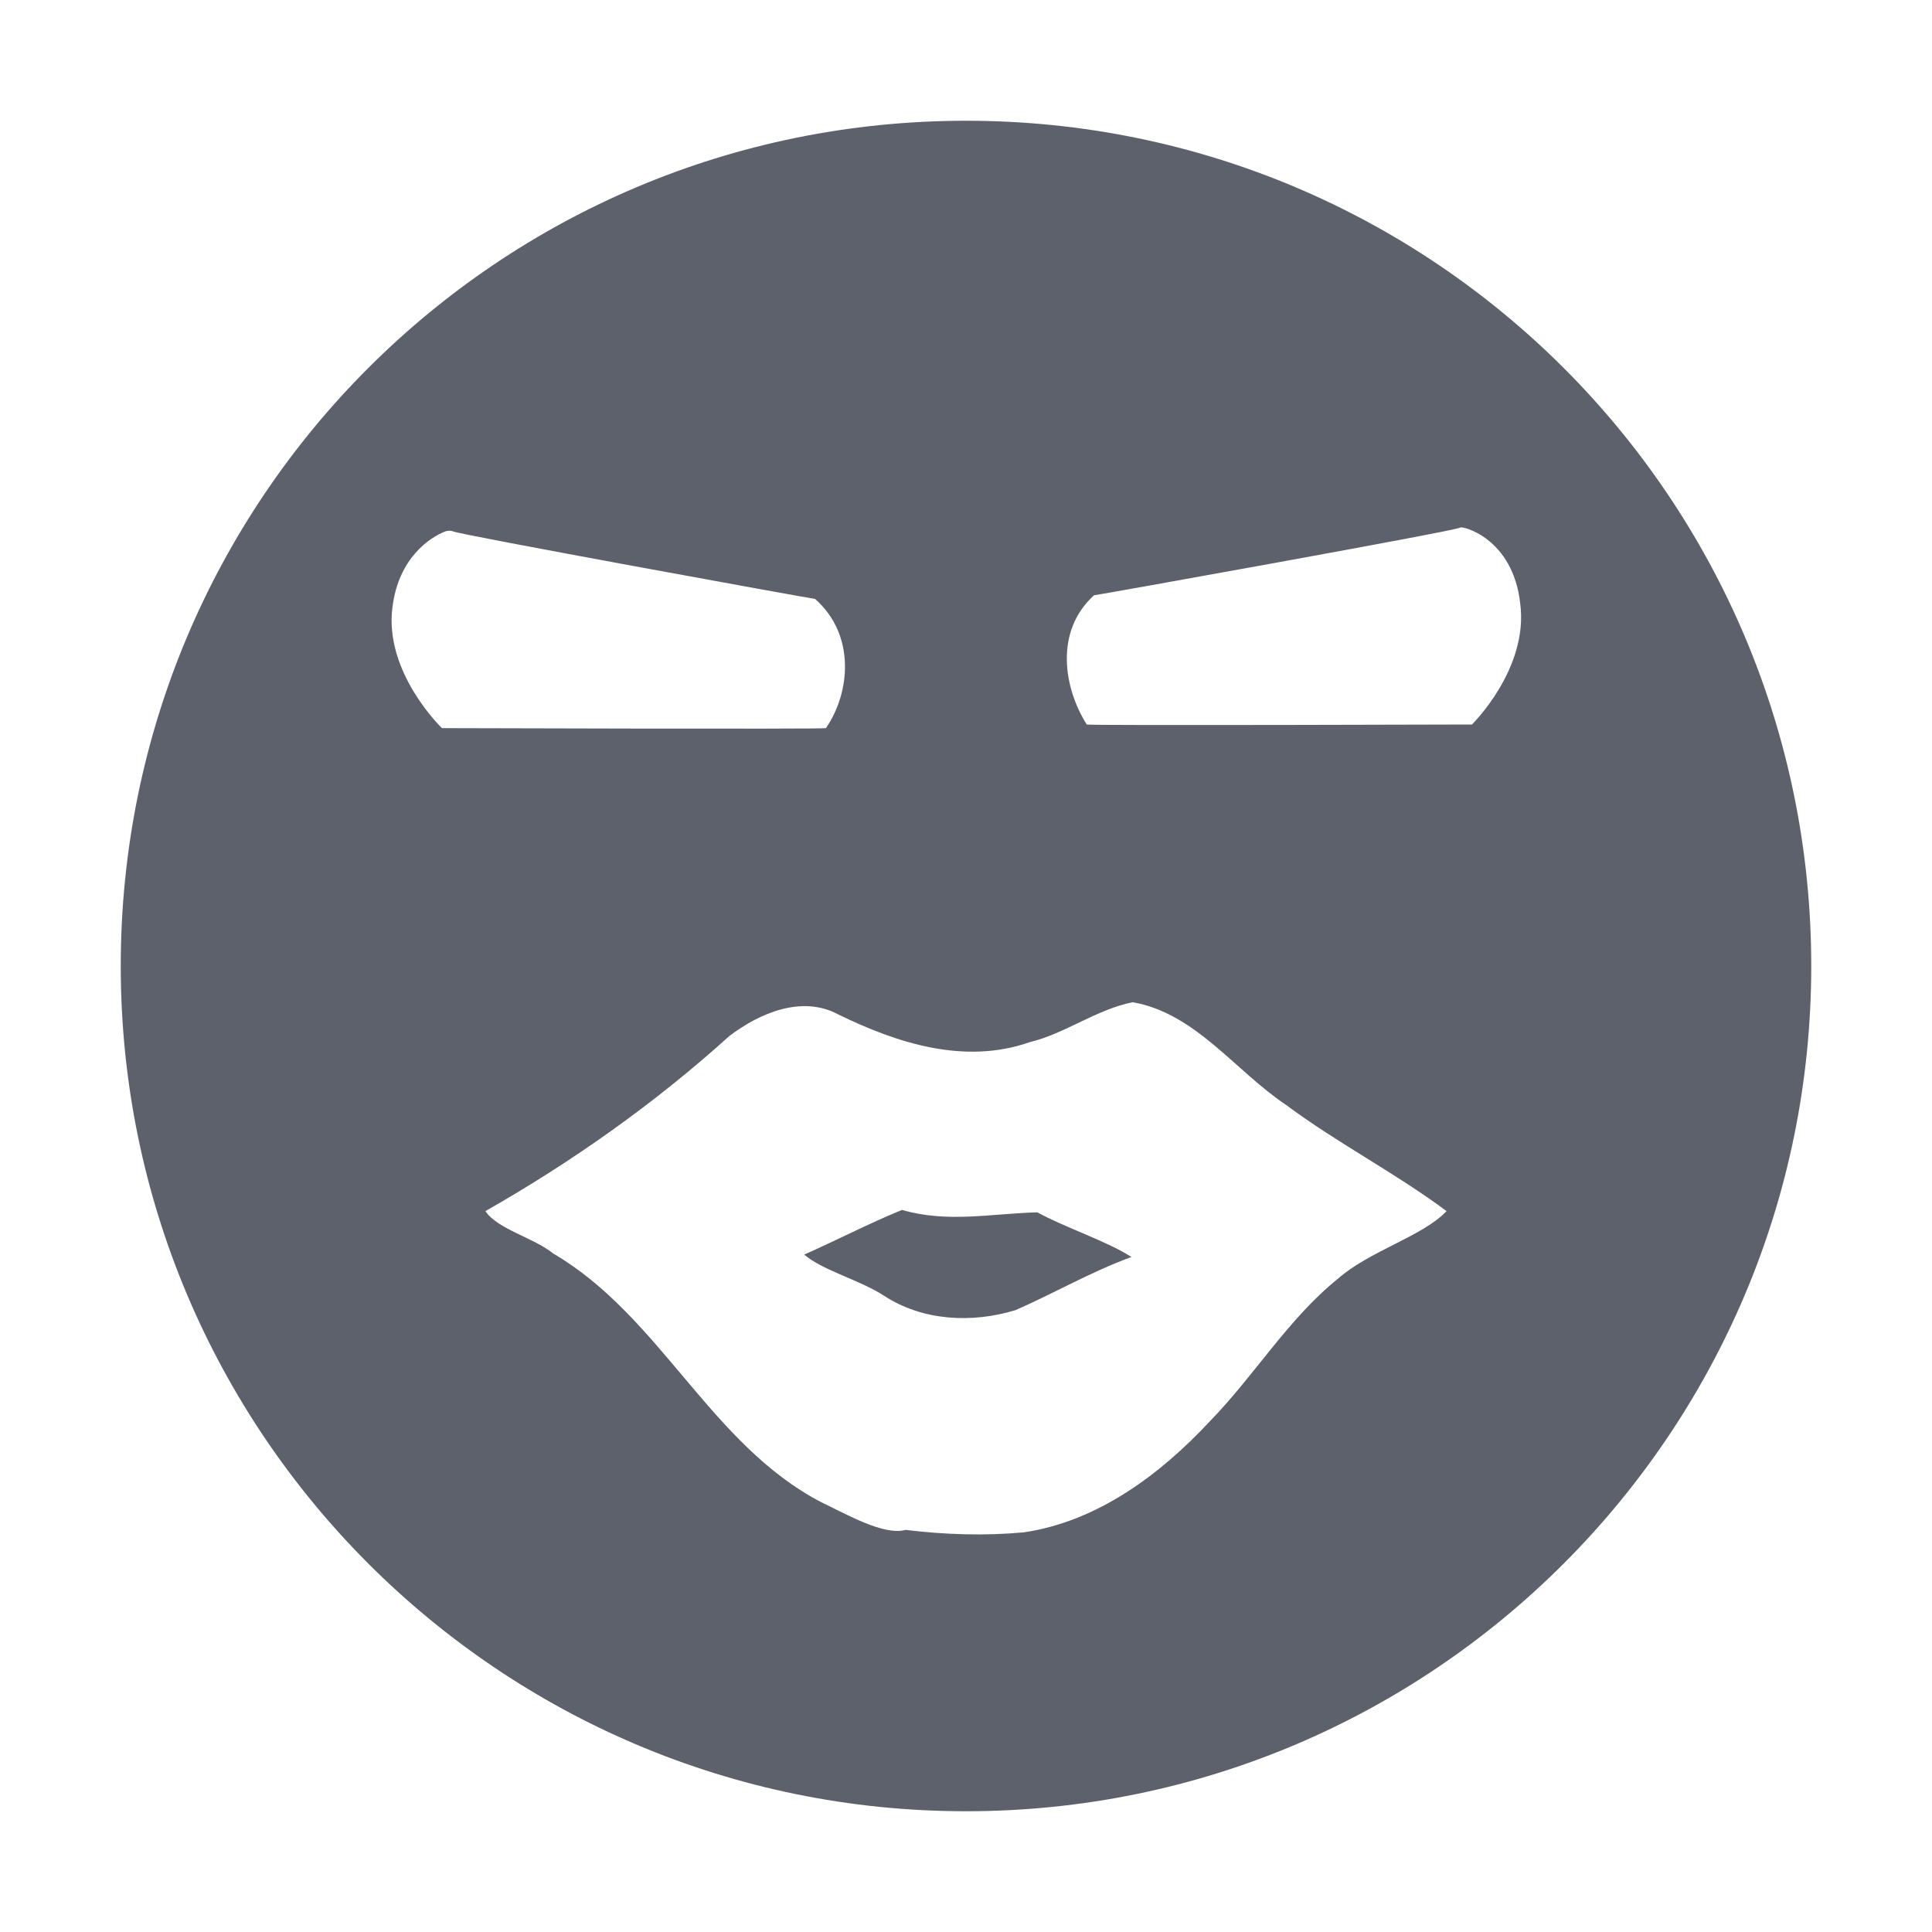
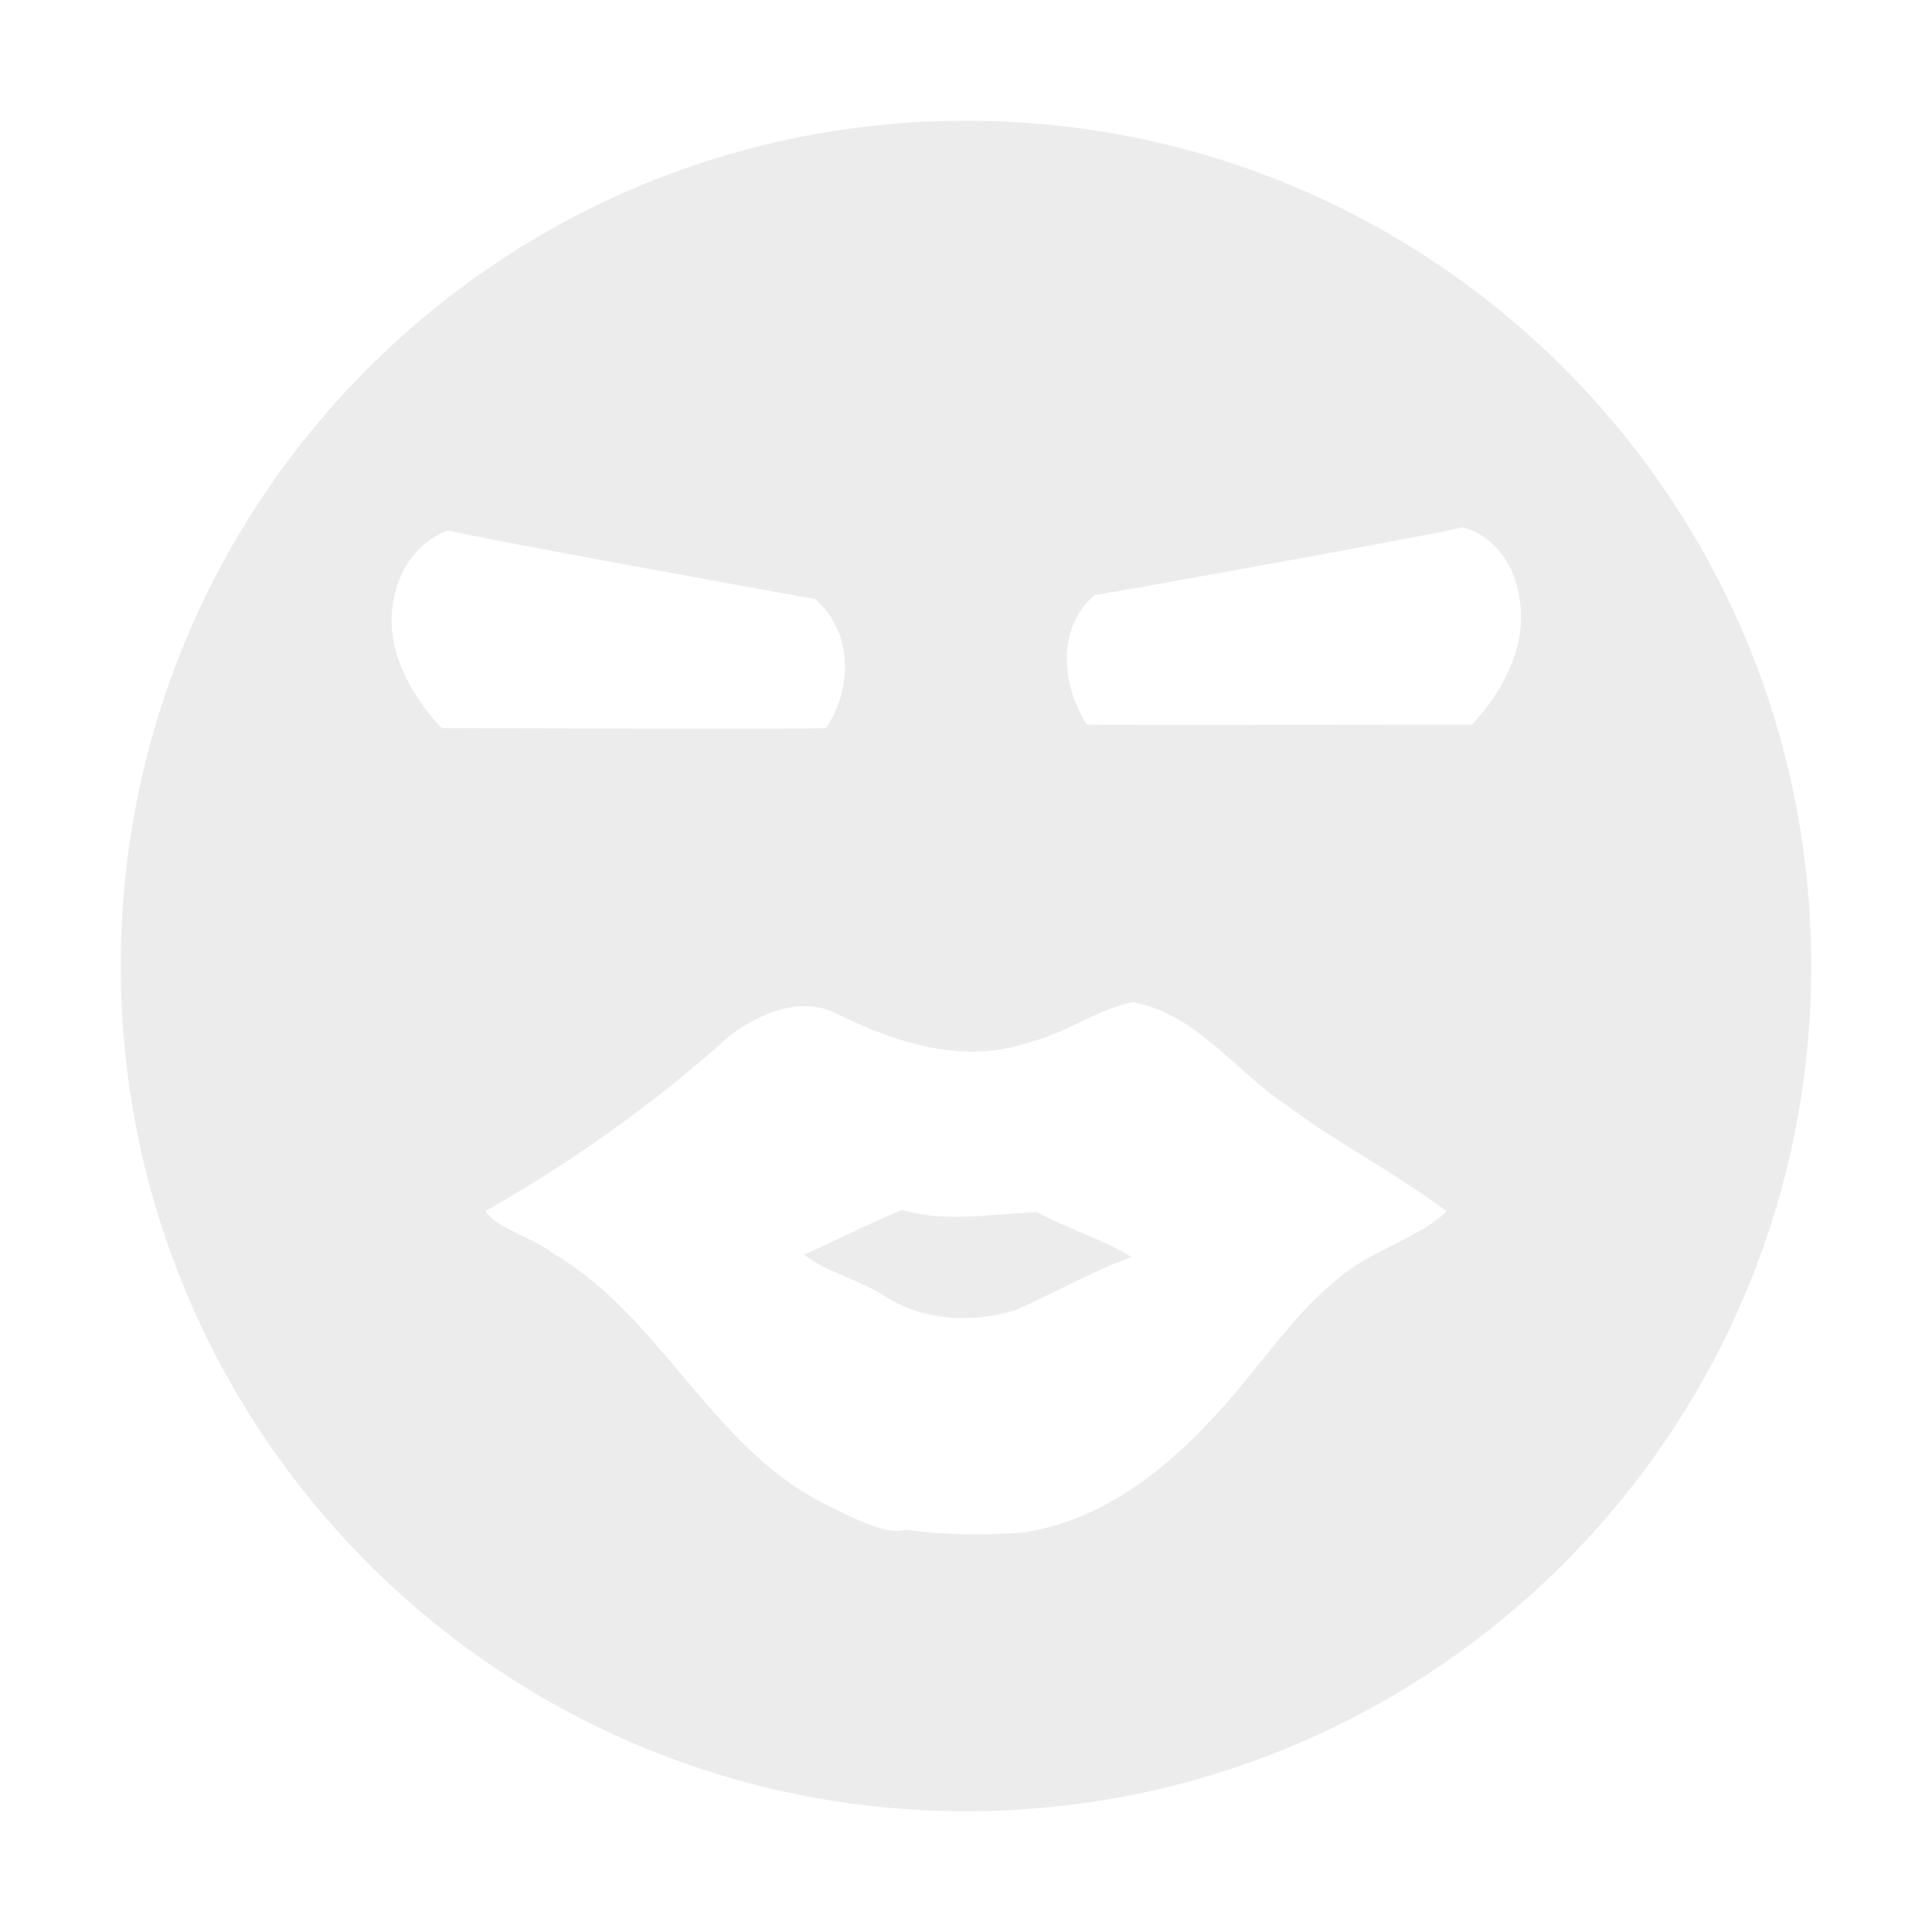
<svg xmlns="http://www.w3.org/2000/svg" width="16" height="16" version="1.1">
-   <path style="fill:#5c616c" d="M 8,1 C 4.13,1 1,4.13 1,8 1,11.86 4.13,15 8,15 11.87,15 15,11.86 15,8 15,4.13 11.87,1 8,1 Z M 12.09,4.37 C 12.1,4.35 12.53,4.45 12.59,5 12.66,5.54 12.19,6 12.19,6 12.19,6 9.01,6.01 9,6 8.81,5.7 8.73,5.23 9.06,4.93 9.08,4.93 12.09,4.39 12.09,4.37 Z M 3.69,4.4 C 3.73,4.39 3.75,4.4 3.75,4.4 3.76,4.42 6.73,4.96 6.75,4.96 7.09,5.26 7.04,5.74 6.84,6.03 6.83,6.04 3.66,6.03 3.66,6.03 3.66,6.03 3.18,5.57 3.25,5.03 3.3,4.62 3.56,4.45 3.69,4.4 Z M 9.38,8.3 C 9.9,8.39 10.23,8.87 10.65,9.15 11.08,9.47 11.55,9.71 11.98,10.03 11.78,10.24 11.34,10.36 11.08,10.59 10.67,10.92 10.39,11.39 10.02,11.77 9.61,12.21 9.09,12.6 8.48,12.69 8.16,12.72 7.83,12.71 7.5,12.67 7.32,12.72 7.01,12.54 6.8,12.44 5.88,11.96 5.47,10.9 4.58,10.38 4.42,10.25 4.12,10.18 4.02,10.03 4.74,9.62 5.42,9.14 6.04,8.58 6.29,8.39 6.64,8.24 6.94,8.4 7.43,8.64 7.99,8.82 8.53,8.63 8.82,8.56 9.08,8.36 9.38,8.3 Z M 7.47,10.02 C 7.2,10.13 6.91,10.28 6.66,10.39 6.81,10.52 7.12,10.6 7.32,10.73 7.64,10.94 8.05,10.96 8.41,10.85 8.73,10.71 9.04,10.53 9.37,10.41 9.17,10.28 8.83,10.17 8.59,10.04 8.21,10.05 7.85,10.13 7.47,10.02 Z" />
+   <defs>
+     <style id="current-color-scheme" type="text/css">
+    .ColorScheme-Text { color: #ececec; } .ColorScheme-Highlight { color:#5294e2; }
+   </style>
+     <linearGradient id="arrongin" x1="0%" x2="0%" y1="0%" y2="100%">
+       <stop offset="0%" style="stop-color:#dd9b44; stop-opacity:1" />
+       <stop offset="100%" style="stop-color:#ad6c16; stop-opacity:1" />
+     </linearGradient>
+     <linearGradient id="aurora" x1="0%" x2="0%" y1="0%" y2="100%">
+       <stop offset="0%" style="stop-color:#09D4DF; stop-opacity:1" />
+       <stop offset="100%" style="stop-color:#9269F4; stop-opacity:1" />
+     </linearGradient>
+     <linearGradient id="cyberneon" x1="0%" x2="0%" y1="0%" y2="100%">
+       <stop offset="0" style="stop-color:#0abdc6; stop-opacity:1" />
+       <stop offset="1" style="stop-color:#ea00d9; stop-opacity:1" />
+     </linearGradient>
+     <linearGradient id="fitdance" x1="0%" x2="0%" y1="0%" y2="100%">
+       <stop offset="0%" style="stop-color:#1AD6AB; stop-opacity:1" />
+       <stop offset="100%" style="stop-color:#329DB6; stop-opacity:1" />
+     </linearGradient>
+     <linearGradient id="oomox" x1="0%" x2="0%" y1="0%" y2="100%">
+       <stop offset="0%" style="stop-color:#efefe7; stop-opacity:1" />
+       <stop offset="100%" style="stop-color:#8f8f8b; stop-opacity:1" />
+     </linearGradient>
+     <linearGradient id="rainblue" x1="0%" x2="0%" y1="0%" y2="100%">
+       <stop offset="0%" style="stop-color:#00F260; stop-opacity:1" />
+       <stop offset="100%" style="stop-color:#0575E6; stop-opacity:1" />
+     </linearGradient>
+     <linearGradient id="sunrise" x1="0%" x2="0%" y1="0%" y2="100%">
+       <stop offset="0%" style="stop-color: #FF8501; stop-opacity:1" />
+       <stop offset="100%" style="stop-color: #FFCB01; stop-opacity:1" />
+     </linearGradient>
+     <linearGradient id="telinkrin" x1="0%" x2="0%" y1="0%" y2="100%">
+       <stop offset="0%" style="stop-color: #b2ced6; stop-opacity:1" />
+       <stop offset="100%" style="stop-color: #6da5b7; stop-opacity:1" />
+     </linearGradient>
+     <linearGradient id="60spsycho" x1="0%" x2="0%" y1="0%" y2="100%">
+       <stop offset="0%" style="stop-color: #df5940; stop-opacity:1" />
+       <stop offset="25%" style="stop-color: #d8d15f; stop-opacity:1" />
+       <stop offset="50%" style="stop-color: #e9882a; stop-opacity:1" />
+       <stop offset="100%" style="stop-color: #279362; stop-opacity:1" />
+     </linearGradient>
+     <linearGradient id="90ssummer" x1="0%" x2="0%" y1="0%" y2="100%">
+       <stop offset="0%" style="stop-color: #f618c7; stop-opacity:1" />
+       <stop offset="20%" style="stop-color: #94ffab; stop-opacity:1" />
+       <stop offset="50%" style="stop-color: #fbfd54; stop-opacity:1" />
+       <stop offset="100%" style="stop-color: #0f83ae; stop-opacity:1" />
+     </linearGradient>
+   </defs>
+   <path fill="currentColor" class="ColorScheme-Text" d="M 8,1 C 4.13,1 1,4.13 1,8 1,11.86 4.13,15 8,15 11.87,15 15,11.86 15,8 15,4.13 11.87,1 8,1 Z M 12.09,4.37 C 12.1,4.35 12.53,4.45 12.59,5 12.66,5.54 12.19,6 12.19,6 12.19,6 9.01,6.01 9,6 8.81,5.7 8.73,5.23 9.06,4.93 9.08,4.93 12.09,4.39 12.09,4.37 Z M 3.69,4.4 C 3.73,4.39 3.75,4.4 3.75,4.4 3.76,4.42 6.73,4.96 6.75,4.96 7.09,5.26 7.04,5.74 6.84,6.03 6.83,6.04 3.66,6.03 3.66,6.03 3.66,6.03 3.18,5.57 3.25,5.03 3.3,4.62 3.56,4.45 3.69,4.4 Z M 9.38,8.3 C 9.9,8.39 10.23,8.87 10.65,9.15 11.08,9.47 11.55,9.71 11.98,10.03 11.78,10.24 11.34,10.36 11.08,10.59 10.67,10.92 10.39,11.39 10.02,11.77 9.61,12.21 9.09,12.6 8.48,12.69 8.16,12.72 7.83,12.71 7.5,12.67 7.32,12.72 7.01,12.54 6.8,12.44 5.88,11.96 5.47,10.9 4.58,10.38 4.42,10.25 4.12,10.18 4.02,10.03 4.74,9.62 5.42,9.14 6.04,8.58 6.29,8.39 6.64,8.24 6.94,8.4 7.43,8.64 7.99,8.82 8.53,8.63 8.82,8.56 9.08,8.36 9.38,8.3 Z M 7.47,10.02 C 7.2,10.13 6.91,10.28 6.66,10.39 6.81,10.52 7.12,10.6 7.32,10.73 7.64,10.94 8.05,10.96 8.41,10.85 8.73,10.71 9.04,10.53 9.37,10.41 9.17,10.28 8.83,10.17 8.59,10.04 8.21,10.05 7.85,10.13 7.47,10.02 Z" />
</svg>
